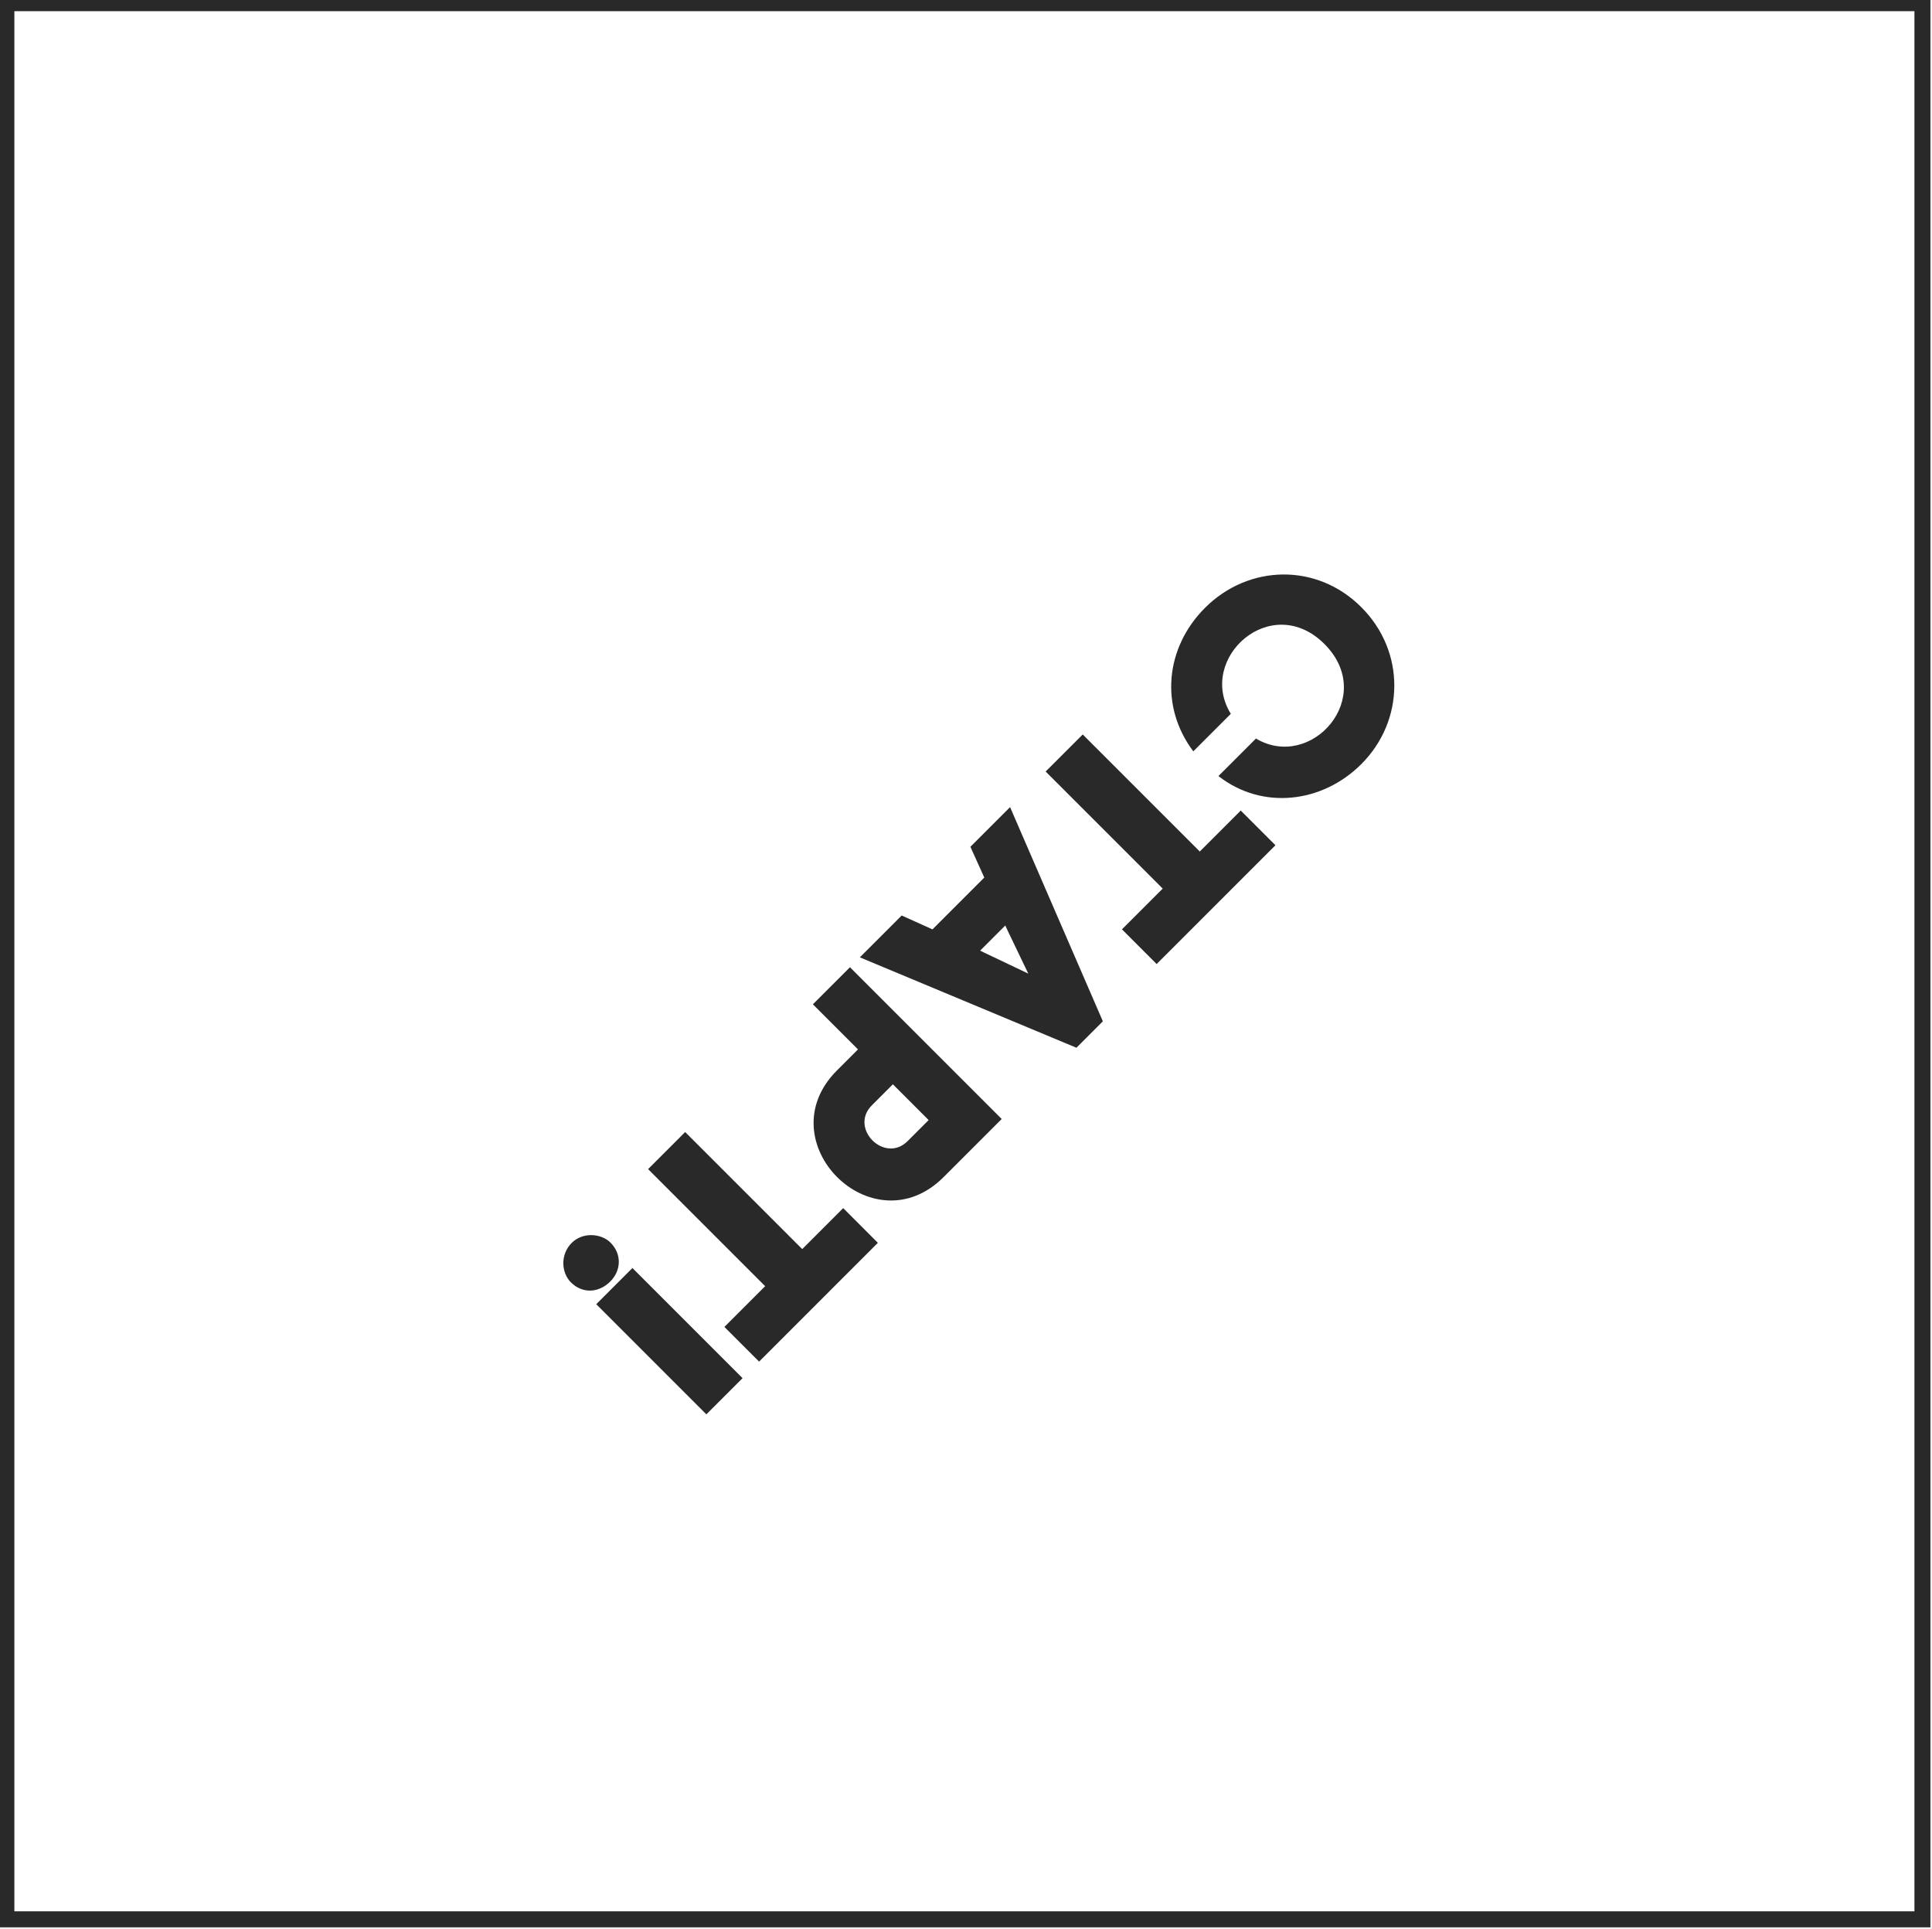
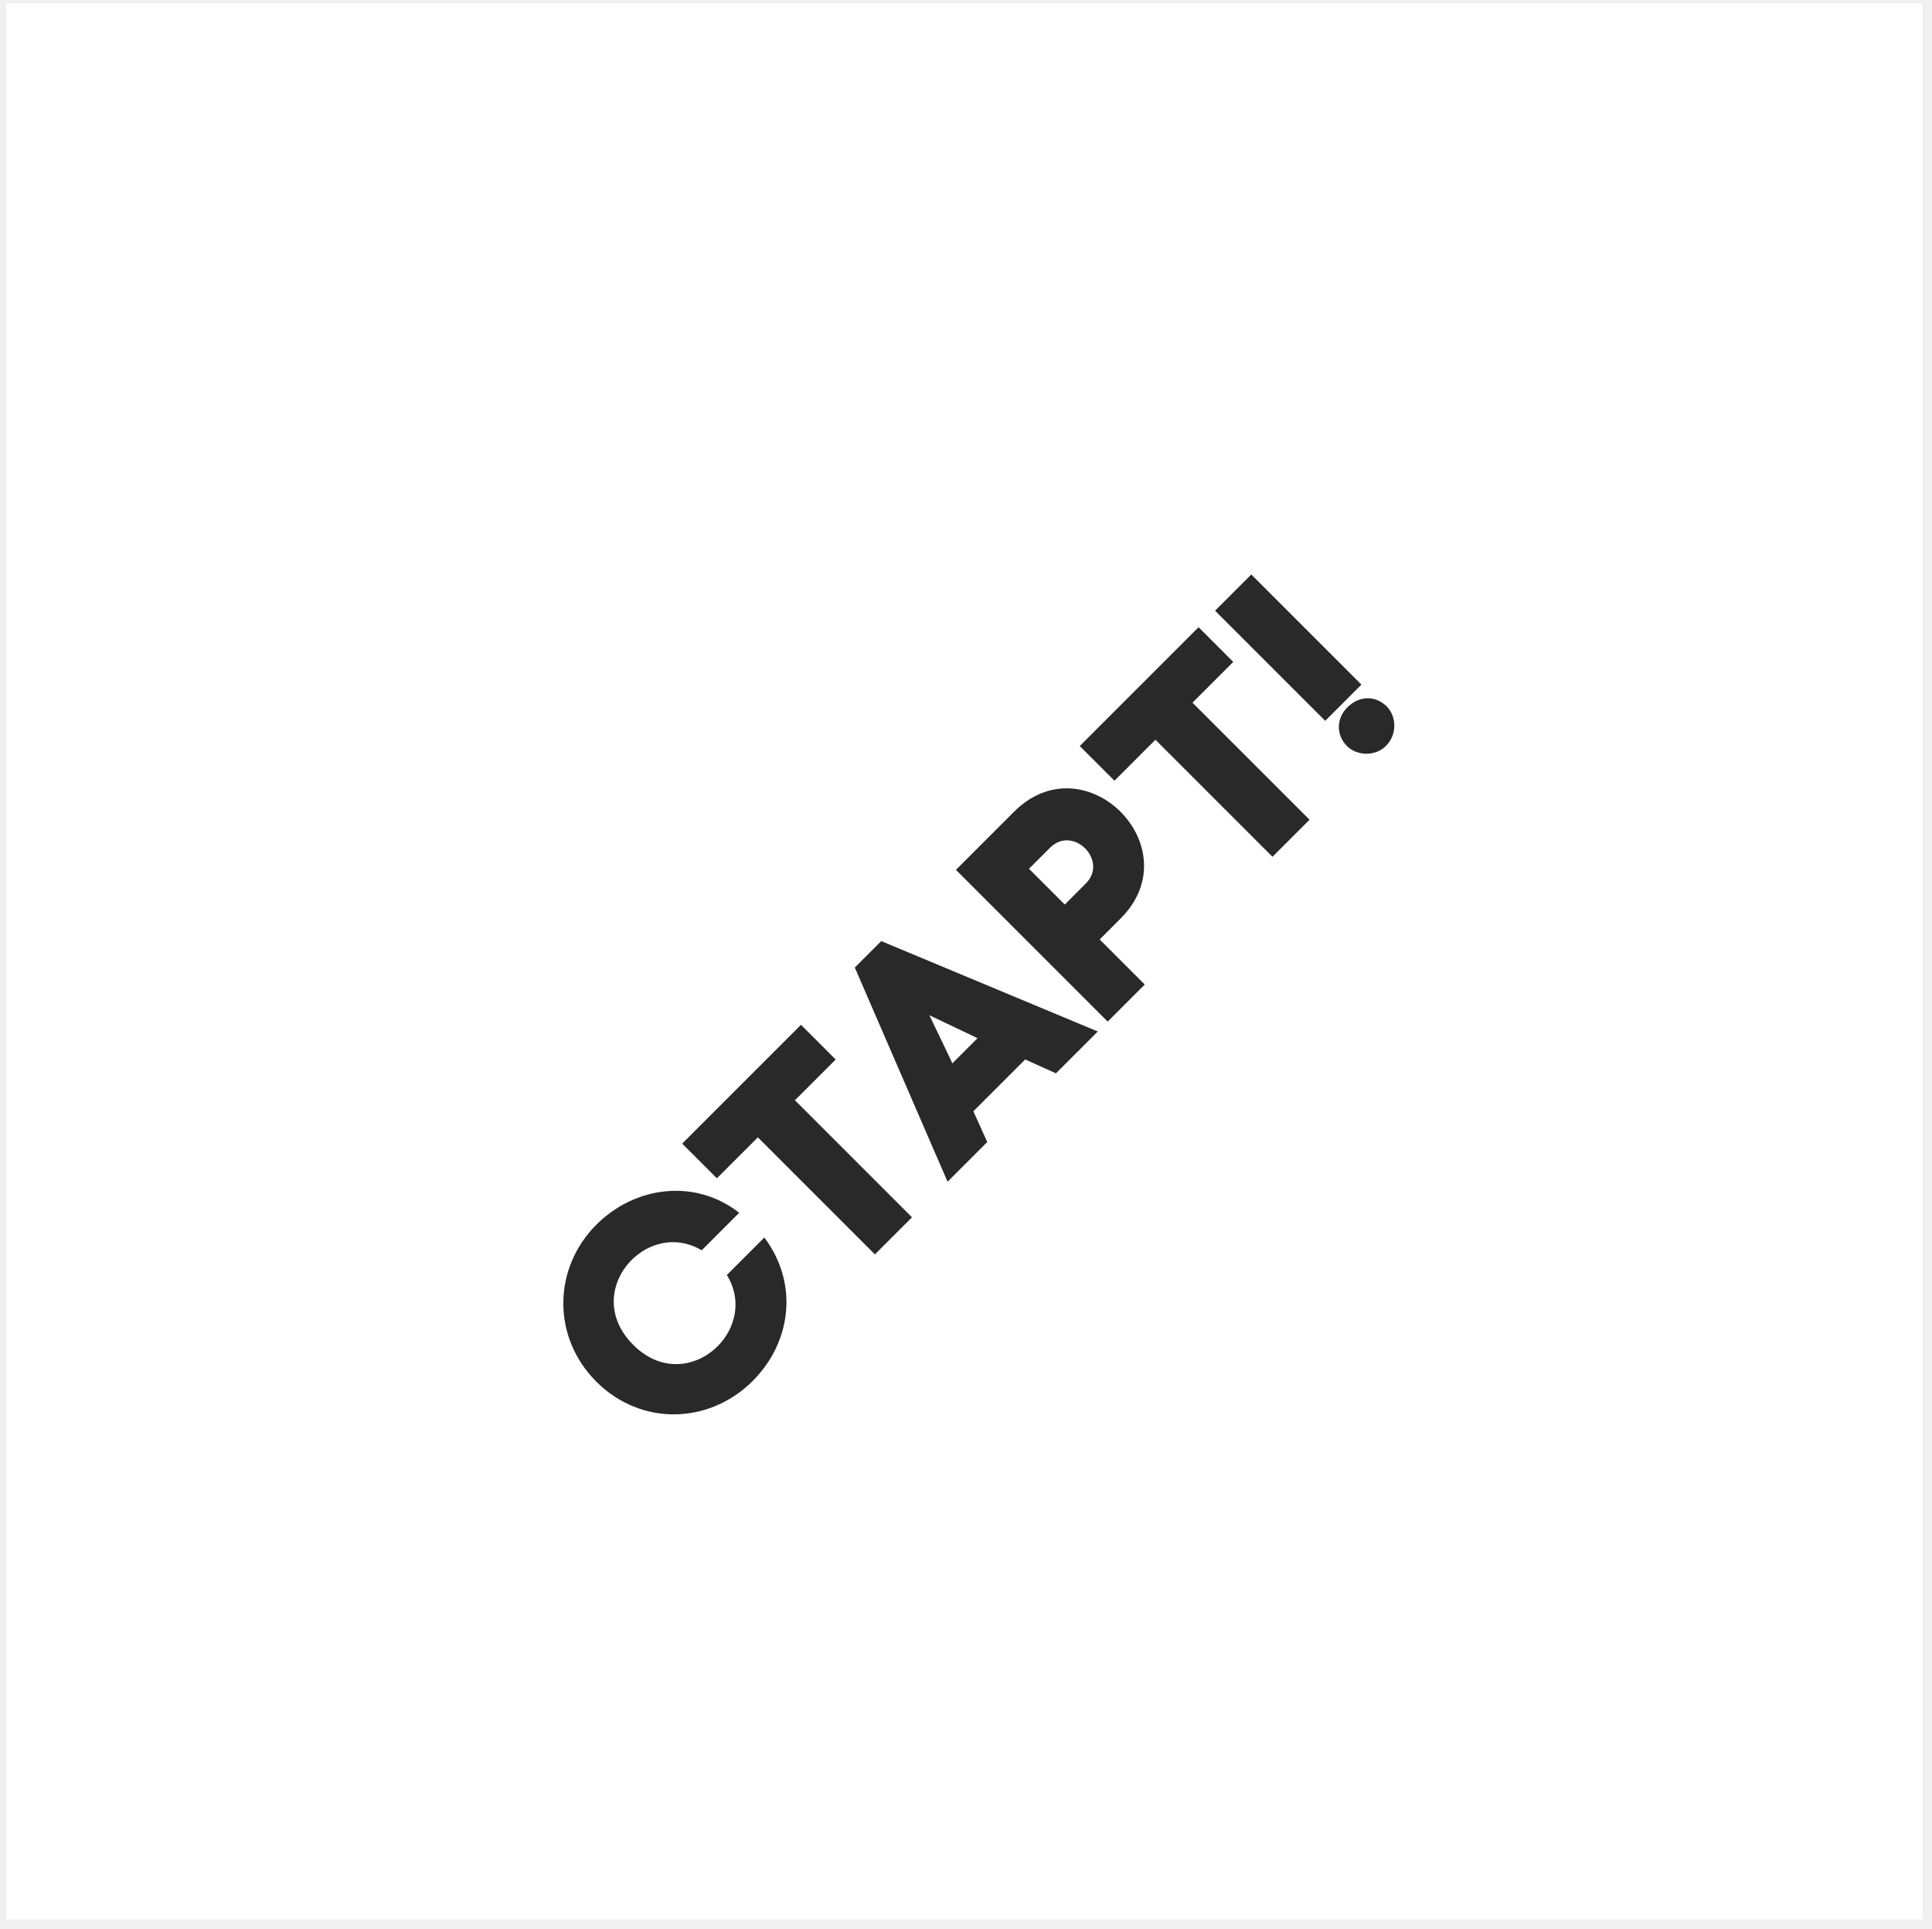
- <svg xmlns="http://www.w3.org/2000/svg" width="605" height="604" viewBox="0 0 605 604" fill="none">
-   <rect x="2" y="1" width="600" height="600" fill="white" />
-   <path d="M414.749 201.667C431.313 218.23 410.676 241.582 393.299 231.264L381.555 243.007C395.267 253.733 414.071 251.492 426.289 239.274C439.866 225.697 440.273 204.111 426.289 190.127C412.306 176.143 390.923 176.754 377.346 190.331C364.992 202.685 363.023 221.081 373.681 235.269L385.424 223.525C374.699 206.147 398.118 185.036 414.749 201.667ZM327.443 241.591L364.1 278.248L351.338 291.009L362.199 301.871L399.398 264.671L388.537 253.81L375.708 266.64L339.051 229.983L327.443 241.591ZM282.36 286.674L269.259 299.775L337.074 328.082L345.355 319.801L316.302 252.733L303.879 265.155L308.224 274.795L292 291.019L282.36 286.674ZM322.004 304.866L308.02 298.214L306.934 297.671L314.808 289.797L315.487 291.29L322.004 304.866ZM313.679 350.391L266.162 302.873L254.554 314.481L268.673 328.6L262.089 335.185C239.891 357.382 273.221 390.848 295.487 368.583L313.679 350.391ZM279.602 339.529L290.803 350.73L284.218 357.315C277.023 364.51 265.822 353.309 273.018 346.114L279.602 339.529ZM202.948 366.086L239.605 402.743L226.843 415.504L237.704 426.366L274.903 389.166L264.042 378.305L251.213 391.135L214.556 354.478L202.948 366.086ZM232.527 431.542L198.043 397.058L186.707 408.394L221.191 442.879L232.527 431.542ZM191.119 401.267C194.513 397.873 194.785 392.714 191.187 389.116C188.2 386.129 182.43 385.79 179.036 389.184C175.371 392.849 175.778 398.551 178.765 401.538C182.362 405.136 187.454 404.932 191.119 401.267Z" fill="#292929" />
-   <rect x="2" y="1" width="600" height="600" stroke="#292929" stroke-width="5" />
+ <svg xmlns="http://www.w3.org/2000/svg" width="605" height="604">
+   <g>
+     <rect fill="none" id="canvas_background" height="402" width="582" y="-1" x="-1" />
+   </g>
+   <g>
+     <rect id="svg_1" fill="white" height="600" width="600" y="1" x="2" />
+     <path transform="rotate(-180 306.5153,311.3852) " id="svg_2" fill="#292929" d="m414.749,201.667c16.564,16.563 -4.073,39.915 -21.45,29.597l-11.744,11.743c13.712,10.726 32.516,8.485 44.734,-3.733c13.577,-13.577 13.984,-35.163 0,-49.147c-13.983,-13.984 -35.366,-13.373 -48.943,0.204c-12.354,12.354 -14.323,30.75 -3.665,44.938l11.743,-11.744c-10.725,-17.378 12.694,-38.489 29.325,-21.858zm-87.306,39.924l36.657,36.657l-12.762,12.761l10.861,10.862l37.199,-37.2l-10.861,-10.861l-12.829,12.83l-36.657,-36.657l-11.608,11.608zm-45.083,45.083l-13.101,13.101l67.815,28.307l8.281,-8.281l-29.053,-67.068l-12.423,12.422l4.345,9.64l-16.224,16.224l-9.64,-4.345zm39.644,18.192l-13.984,-6.652l-1.086,-0.543l7.874,-7.874l0.679,1.493l6.517,13.576zm-8.325,45.525l-47.517,-47.518l-11.608,11.608l14.119,14.119l-6.584,6.585c-22.198,22.197 11.132,55.663 33.398,33.398l18.192,-18.192zm-34.077,-10.862l11.201,11.201l-6.585,6.585c-7.195,7.195 -18.396,-4.006 -11.2,-11.201l6.584,-6.585zm-76.654,26.557l36.657,36.657l-12.762,12.761l10.861,10.862l37.199,-37.2l-10.861,-10.861l-12.829,12.83l-36.657,-36.657l-11.608,11.608zm29.579,65.456l-34.484,-34.484l-11.336,11.336l34.484,34.485l11.336,-11.337zm-41.408,-30.275c3.394,-3.394 3.666,-8.553 0.068,-12.151c-2.987,-2.987 -8.757,-3.326 -12.151,0.068c-3.665,3.665 -3.258,9.367 -0.271,12.354c3.597,3.598 8.689,3.394 12.354,-0.271z" />
+     <rect id="svg_3" stroke-width="5" stroke="#292929" height="600" width="600" y="12" x="-643" />
+   </g>
</svg>
